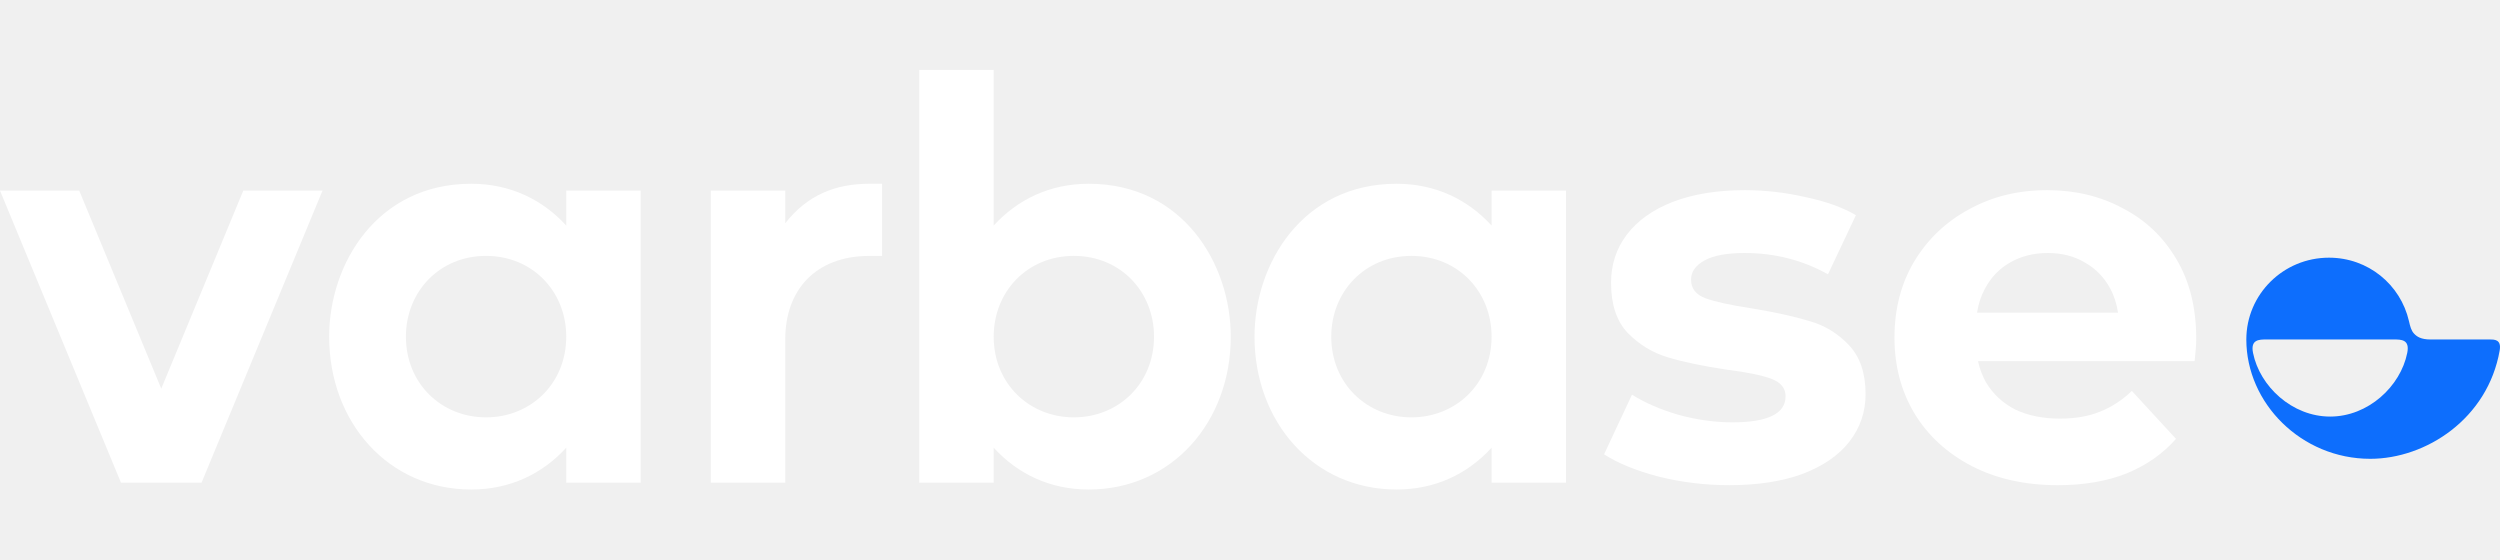
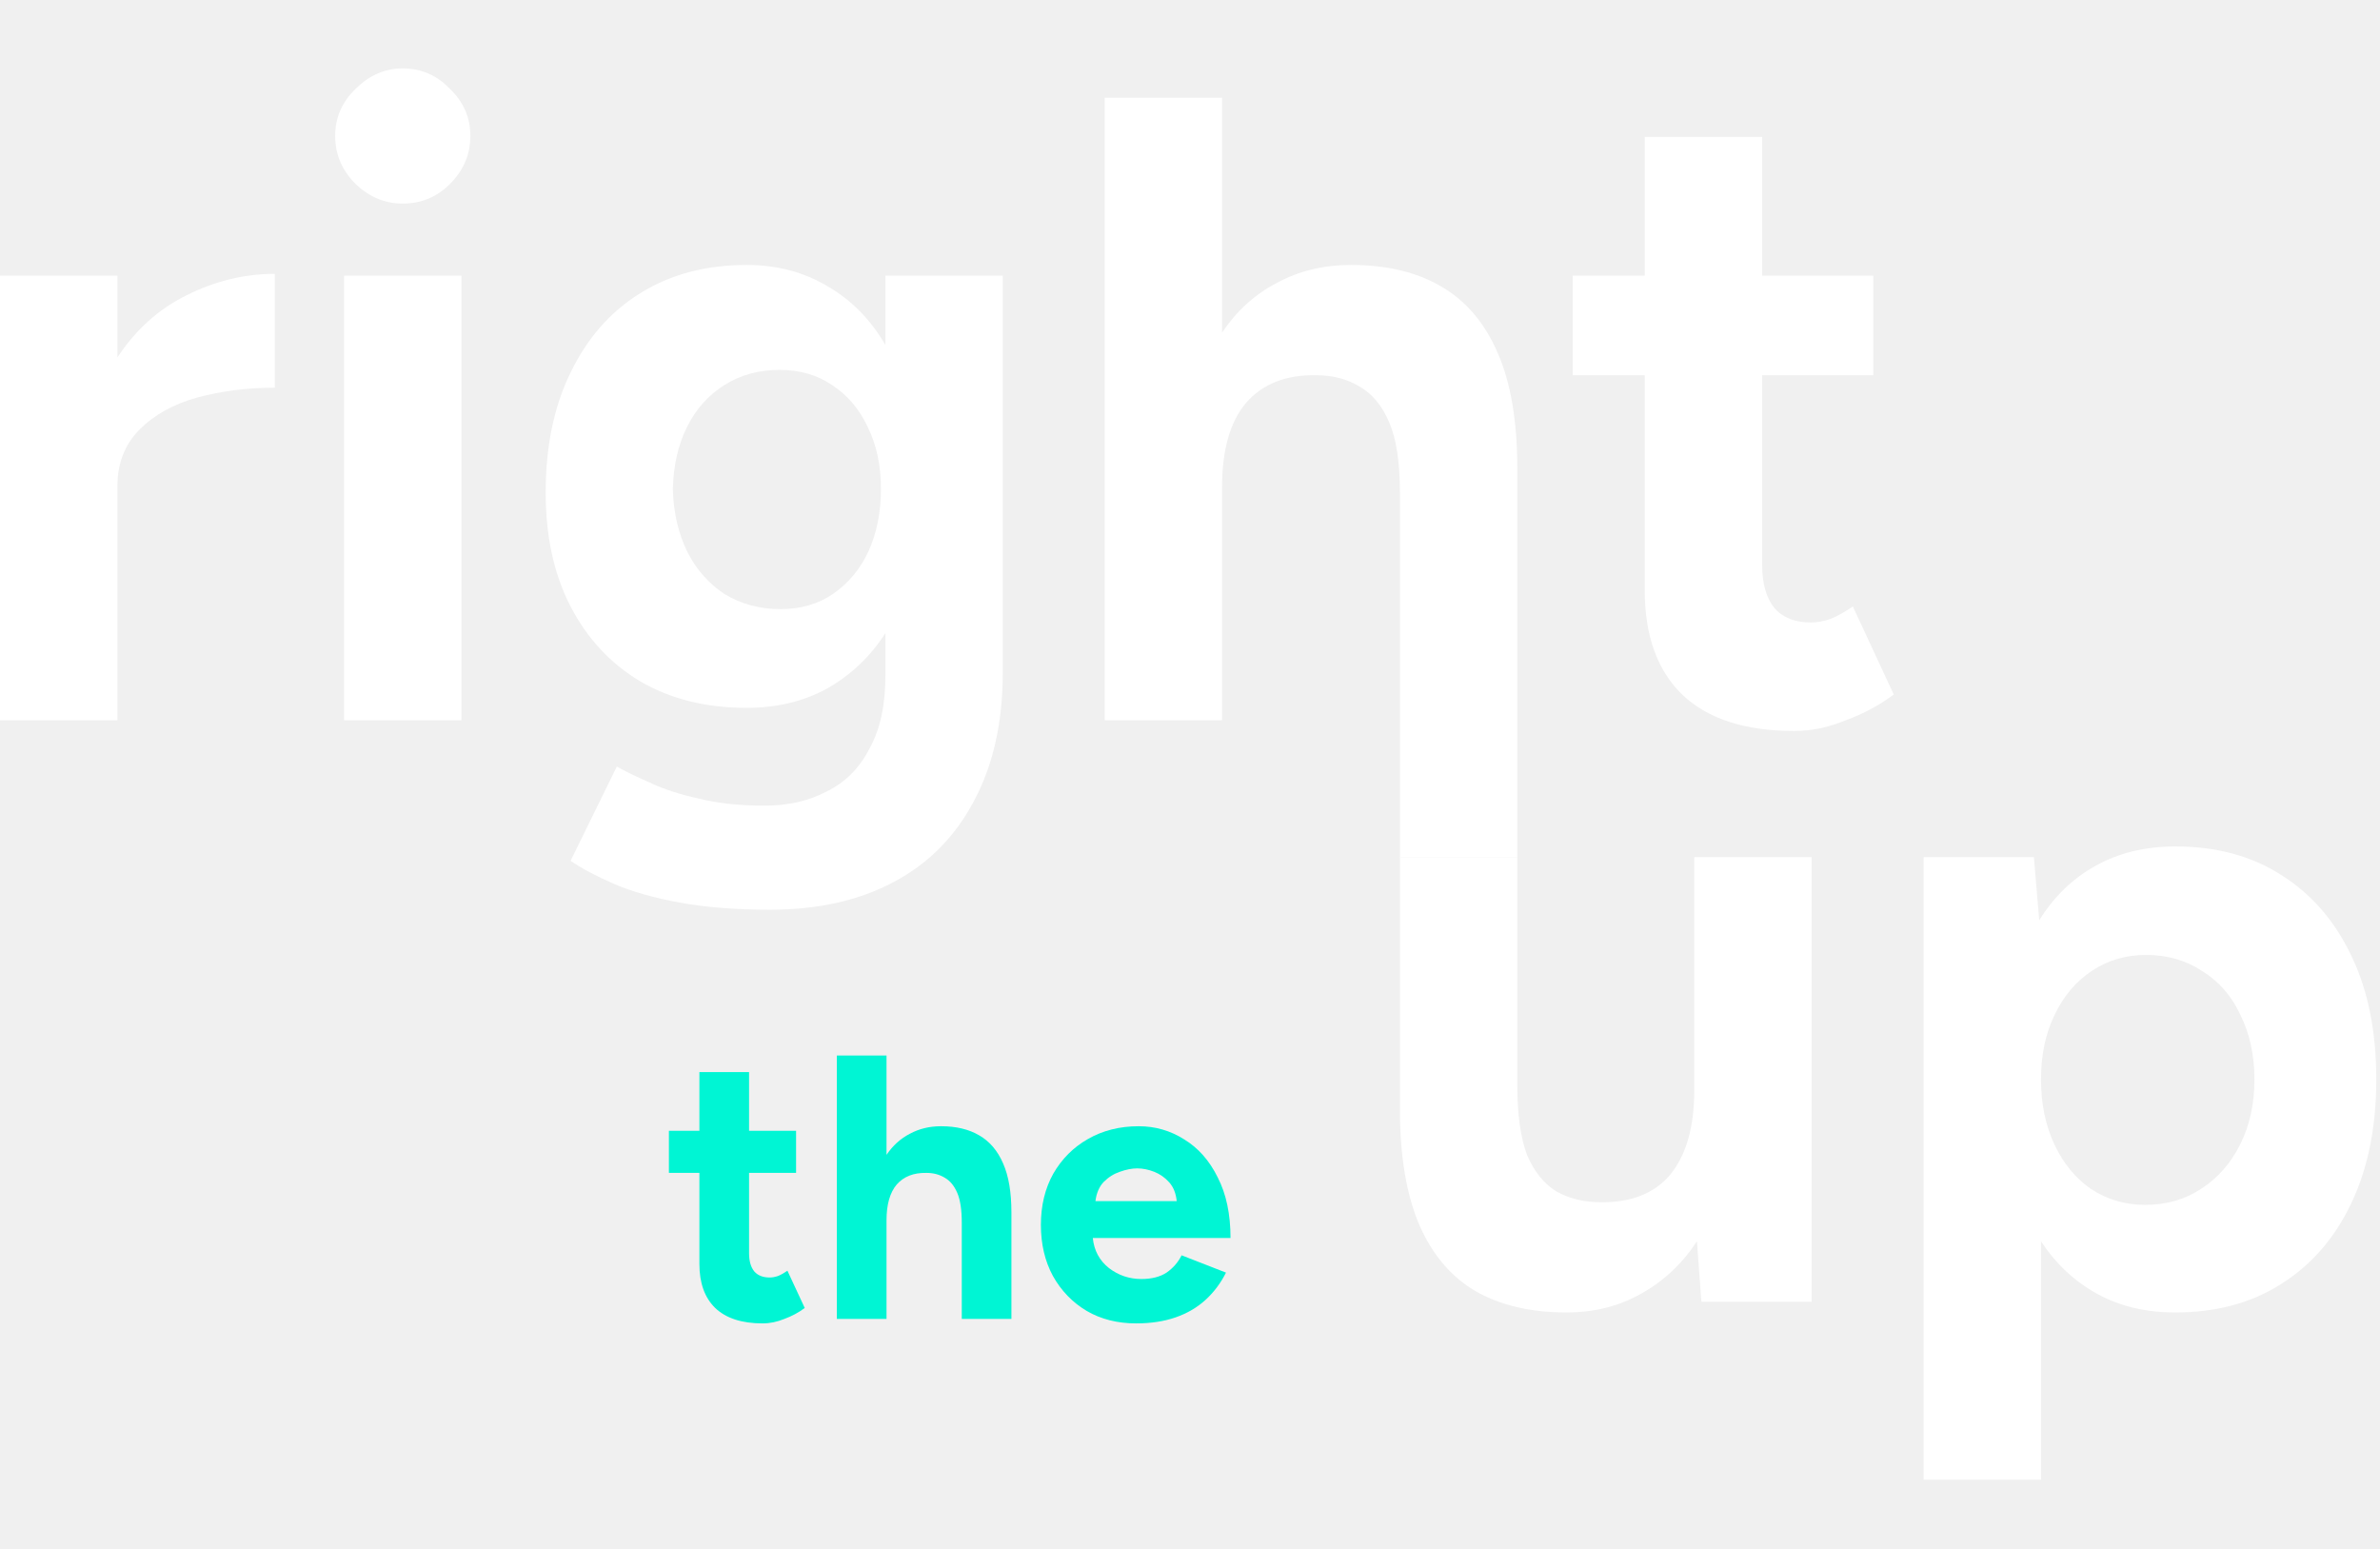
- <svg xmlns="http://www.w3.org/2000/svg" width="143" height="32" viewBox="0 0 143 32" fill="none">
-   <g id="Mode=Dark">
-     <g id="logo">
-       <path fill-rule="evenodd" clip-rule="evenodd" d="M135.58 26.244C138.763 26.244 142.3 23.954 142.982 20.045C143.091 19.419 142.681 19.419 142.434 19.419H139.038C138.462 19.419 138.234 19.245 138.079 19.077C137.924 18.909 137.865 18.684 137.791 18.363C137.311 16.282 135.464 14.739 133.217 14.739C130.606 14.739 128.49 16.834 128.49 19.419C128.49 23.061 131.634 26.244 135.58 26.244ZM137.695 20.184C137.849 19.418 137.352 19.418 136.928 19.418H129.641C129.217 19.418 128.72 19.419 128.873 20.184C129.257 22.102 131.109 23.828 133.284 23.828C135.46 23.828 137.312 22.102 137.695 20.184Z" fill="#0D6EFD" />
-       <path fill-rule="evenodd" clip-rule="evenodd" d="M32.389 10.903V12.902C31.029 11.416 29.184 10.511 26.951 10.511C21.577 10.511 18.828 15.079 18.828 19.255C18.828 24.161 22.219 28 26.951 28C29.166 28 31.014 27.113 32.389 25.609V27.607H36.647V10.903H32.389ZM23.218 19.255C23.218 21.95 25.258 23.873 27.803 23.873C30.34 23.873 32.389 21.958 32.389 19.255C32.389 16.678 30.466 14.637 27.803 14.637C25.12 14.637 23.218 16.699 23.218 19.255Z" fill="white" />
-       <path d="M50.453 14.638H49.732C46.644 14.638 44.917 16.596 44.917 19.405V27.607H40.659V10.904H44.917V12.769C46.183 11.154 47.788 10.51 49.732 10.51H50.453V14.638Z" fill="white" />
-       <path d="M18.448 10.904H13.916L9.224 22.231L4.532 10.904H0L6.919 27.607H11.529L18.448 10.904Z" fill="white" />
-       <path fill-rule="evenodd" clip-rule="evenodd" d="M85.319 10.903V12.902C83.96 11.416 82.114 10.511 79.882 10.511C74.507 10.511 71.758 15.079 71.758 19.255C71.758 24.161 75.149 28 79.882 28C82.096 28 83.944 27.113 85.319 25.609V27.607H89.577V10.903H85.319ZM76.148 19.255C76.148 21.95 78.188 23.873 80.733 23.873C83.27 23.873 85.319 21.958 85.319 19.255C85.319 16.678 83.397 14.637 80.733 14.637C78.05 14.637 76.148 16.699 76.148 19.255Z" fill="white" />
-       <path fill-rule="evenodd" clip-rule="evenodd" d="M56.839 4V12.902C58.198 11.416 60.044 10.511 62.276 10.511C67.65 10.511 70.4 15.079 70.4 19.255C70.4 24.16 67.009 28 62.276 28C60.062 28 58.214 27.113 56.839 25.609V27.607H52.581V4H56.839ZM66.01 19.255C66.01 21.95 63.97 23.873 61.425 23.873C58.888 23.873 56.839 21.958 56.839 19.255C56.839 16.678 58.761 14.637 61.425 14.637C64.108 14.637 66.01 16.699 66.01 19.255Z" fill="white" />
-       <path fill-rule="evenodd" clip-rule="evenodd" d="M117.101 10.877C118.704 10.877 120.144 11.223 121.423 11.914C122.722 12.584 123.747 13.558 124.498 14.838C125.249 16.096 125.624 17.609 125.624 19.376C125.624 19.559 125.614 19.772 125.593 20.016C125.573 20.239 125.553 20.452 125.533 20.655H113.142C113.237 21.092 113.39 21.498 113.6 21.874C114.006 22.544 114.564 23.062 115.274 23.427C116.005 23.773 116.857 23.945 117.831 23.945C118.704 23.945 119.465 23.813 120.114 23.549C120.784 23.285 121.393 22.889 121.941 22.361L124.467 25.103C123.716 25.956 122.773 26.615 121.636 27.082C120.5 27.529 119.191 27.753 117.709 27.753C115.842 27.753 114.199 27.387 112.778 26.656C111.378 25.925 110.292 24.93 109.521 23.671C108.75 22.392 108.364 20.939 108.364 19.315C108.364 17.67 108.74 16.218 109.491 14.96C110.262 13.68 111.307 12.685 112.626 11.974C113.945 11.243 115.436 10.877 117.101 10.877ZM117.131 14.472C116.319 14.472 115.599 14.655 114.97 15.02C114.361 15.365 113.884 15.863 113.539 16.513C113.316 16.919 113.166 17.376 113.087 17.884H121.151C121.074 17.367 120.922 16.9 120.693 16.482C120.348 15.853 119.871 15.365 119.262 15.02C118.653 14.655 117.943 14.472 117.131 14.472Z" fill="white" />
-       <path d="M99.8 10.877C100.967 10.877 102.124 11.01 103.271 11.274C104.438 11.518 105.4 11.863 106.158 12.309L104.561 15.69C103.107 14.878 101.52 14.472 99.8 14.472C98.776 14.472 98.008 14.614 97.496 14.899C96.984 15.183 96.728 15.548 96.728 15.995C96.728 16.503 97.005 16.858 97.558 17.061C98.111 17.264 98.991 17.457 100.2 17.64C101.551 17.863 102.657 18.107 103.517 18.371C104.377 18.614 105.124 19.072 105.759 19.742C106.394 20.412 106.711 21.346 106.711 22.544C106.711 23.559 106.404 24.463 105.79 25.255C105.175 26.047 104.274 26.666 103.087 27.113C101.919 27.54 100.527 27.752 98.909 27.752C97.537 27.752 96.196 27.59 94.886 27.265C93.575 26.92 92.531 26.493 91.753 25.986L93.35 22.575C94.087 23.041 94.978 23.427 96.022 23.732C97.066 24.016 98.09 24.158 99.094 24.158C101.121 24.158 102.134 23.661 102.135 22.666C102.135 22.199 101.858 21.864 101.305 21.661C100.752 21.458 99.902 21.285 98.756 21.143C97.404 20.94 96.288 20.706 95.408 20.442C94.527 20.178 93.759 19.711 93.104 19.041C92.469 18.371 92.152 17.417 92.152 16.178C92.152 15.142 92.449 14.228 93.043 13.436C93.657 12.624 94.537 11.995 95.684 11.548C96.851 11.101 98.224 10.877 99.8 10.877Z" fill="white" />
+ <svg xmlns="http://www.w3.org/2000/svg" width="123" height="80" viewBox="0 0 123 80" fill="none">
+   <g id="Mode=Light">
+     <g id="Vector">
+       <path d="M39.412 68.39C38.336 68.39 37.519 68.124 36.962 67.593C36.418 67.061 36.145 66.303 36.145 65.318V60.612H34.57V58.435H36.145V55.401H38.712V58.435H41.142V60.612H38.712V64.754C38.712 65.169 38.803 65.487 38.984 65.707C39.166 65.914 39.431 66.018 39.781 66.018C39.911 66.018 40.054 65.992 40.209 65.94C40.365 65.875 40.527 65.785 40.695 65.668L41.59 67.593C41.279 67.826 40.929 68.014 40.54 68.157C40.164 68.312 39.788 68.39 39.412 68.39Z" fill="#00F5D4" />
+       <path d="M43.249 68.157V54.546H45.816V59.679C46.14 59.2 46.542 58.837 47.021 58.59C47.501 58.331 48.039 58.201 48.635 58.201C49.413 58.201 50.068 58.357 50.599 58.668C51.143 58.979 51.558 59.465 51.843 60.126C52.129 60.775 52.271 61.617 52.271 62.654V68.157H49.705V63.179C49.705 62.518 49.627 62.006 49.471 61.643C49.316 61.28 49.102 61.021 48.83 60.865C48.557 60.697 48.24 60.612 47.877 60.612C47.216 60.599 46.704 60.8 46.341 61.215C45.991 61.63 45.816 62.246 45.816 63.062V68.157H43.249Z" fill="#00F5D4" />
+       <path d="M58.713 68.39C57.754 68.39 56.905 68.176 56.166 67.749C55.427 67.308 54.844 66.705 54.416 65.94C54.001 65.175 53.794 64.294 53.794 63.296C53.794 62.298 54.008 61.416 54.435 60.651C54.876 59.887 55.472 59.29 56.224 58.862C56.989 58.422 57.864 58.201 58.849 58.201C59.705 58.201 60.489 58.428 61.202 58.882C61.928 59.323 62.505 59.977 62.933 60.846C63.373 61.701 63.594 62.745 63.594 63.976H56.477C56.542 64.624 56.821 65.143 57.313 65.532C57.806 65.908 58.363 66.096 58.985 66.096C59.517 66.096 59.951 65.986 60.288 65.765C60.625 65.532 60.885 65.234 61.066 64.871L63.36 65.765C63.088 66.31 62.732 66.783 62.291 67.185C61.863 67.573 61.351 67.872 60.755 68.079C60.159 68.286 59.478 68.39 58.713 68.39ZM56.613 62.071H60.813C60.774 61.669 60.645 61.345 60.424 61.099C60.204 60.852 59.945 60.671 59.647 60.554C59.348 60.438 59.057 60.379 58.772 60.379C58.499 60.379 58.201 60.438 57.877 60.554C57.566 60.658 57.287 60.833 57.041 61.079C56.808 61.325 56.665 61.656 56.613 62.071Z" fill="#00F5D4" />
+       <path d="M0 37.223V14.244H6.067V18.472C7.016 17.032 8.211 15.96 9.651 15.255C11.122 14.519 12.639 14.152 14.201 14.152V20.035C12.792 20.035 11.459 20.203 10.203 20.54C8.977 20.877 7.981 21.428 7.216 22.195C6.45 22.96 6.067 23.941 6.067 25.136V37.223H0Z" fill="white" />
+       <path d="M17.782 37.223V14.244H23.848V37.223H17.782ZM20.815 10.521C19.896 10.521 19.084 10.184 18.379 9.51C17.674 8.805 17.322 7.978 17.322 7.028C17.322 6.078 17.674 5.266 18.379 4.592C19.084 3.888 19.896 3.535 20.815 3.535C21.765 3.535 22.577 3.888 23.251 4.592C23.956 5.266 24.308 6.078 24.308 7.028C24.308 7.978 23.956 8.805 23.251 9.51C22.577 10.184 21.765 10.521 20.815 10.521Z" fill="white" />
+       <path d="M39.783 47.012C38.037 47.012 36.489 46.89 35.141 46.645C33.793 46.4 32.659 46.078 31.74 45.679C30.821 45.281 30.07 44.883 29.488 44.484L31.878 39.613C32.307 39.858 32.874 40.134 33.579 40.44C34.283 40.777 35.126 41.053 36.106 41.267C37.087 41.513 38.22 41.635 39.507 41.635C40.733 41.635 41.805 41.39 42.724 40.9C43.674 40.44 44.41 39.705 44.93 38.694C45.482 37.713 45.758 36.457 45.758 34.925V32.719C44.992 33.914 43.996 34.864 42.77 35.569C41.545 36.243 40.151 36.58 38.588 36.58C36.474 36.58 34.636 36.12 33.073 35.201C31.541 34.282 30.346 32.995 29.488 31.34C28.63 29.686 28.201 27.725 28.201 25.458C28.201 23.068 28.63 21 29.488 19.253C30.346 17.476 31.541 16.113 33.073 15.163C34.636 14.182 36.474 13.692 38.588 13.692C40.151 13.692 41.545 14.06 42.77 14.795C43.996 15.5 44.992 16.511 45.758 17.828V14.244H51.824V34.741C51.824 37.315 51.334 39.521 50.353 41.359C49.373 43.228 47.979 44.638 46.171 45.587C44.394 46.537 42.265 47.012 39.783 47.012ZM40.334 31.478C41.376 31.478 42.28 31.218 43.046 30.697C43.843 30.145 44.456 29.41 44.884 28.491C45.313 27.541 45.528 26.469 45.528 25.274C45.528 24.048 45.298 22.976 44.839 22.057C44.41 21.137 43.797 20.418 43 19.897C42.234 19.376 41.33 19.115 40.289 19.115C39.216 19.115 38.266 19.376 37.439 19.897C36.612 20.418 35.968 21.137 35.509 22.057C35.049 22.976 34.804 24.048 34.773 25.274C34.804 26.469 35.049 27.541 35.509 28.491C35.968 29.41 36.612 30.145 37.439 30.697C38.297 31.218 39.262 31.478 40.334 31.478Z" fill="white" />
+       <path d="M57.09 37.223V5.052H63.157V17.185C63.923 16.051 64.873 15.194 66.006 14.611C67.14 13.998 68.412 13.692 69.821 13.692C71.659 13.692 73.207 14.06 74.463 14.795C75.75 15.53 76.73 16.68 77.404 18.242C78.078 19.774 78.415 21.766 78.415 24.217V44.294H72.349V25.458C72.349 23.895 72.165 22.685 71.797 21.827C71.43 20.969 70.924 20.356 70.281 19.988C69.637 19.59 68.886 19.391 68.029 19.391C66.466 19.36 65.256 19.835 64.398 20.816C63.571 21.796 63.157 23.252 63.157 25.182V37.223H57.09Z" fill="white" />
+       <path d="M92.723 37.775C90.18 37.775 88.249 37.146 86.932 35.89C85.645 34.634 85.002 32.842 85.002 30.513V19.391H81.279V14.244H85.002V7.074H91.068V14.244H96.813V19.391H91.068V29.18C91.068 30.161 91.283 30.911 91.712 31.432C92.141 31.922 92.769 32.168 93.596 32.168C93.902 32.168 94.239 32.106 94.607 31.984C94.975 31.831 95.358 31.616 95.756 31.34L97.87 35.89C97.135 36.442 96.308 36.886 95.388 37.223C94.5 37.591 93.611 37.775 92.723 37.775Z" fill="white" />
+       <path d="M80.943 67.825C79.105 67.825 77.542 67.457 76.255 66.722C74.999 65.986 74.034 64.853 73.36 63.321C72.686 61.758 72.349 59.751 72.349 57.3V44.294H78.415L78.415 56.059C78.415 57.591 78.584 58.801 78.921 59.69C79.288 60.548 79.794 61.176 80.438 61.574C81.112 61.942 81.862 62.126 82.689 62.126C84.283 62.156 85.493 61.681 86.32 60.701C87.147 59.69 87.561 58.234 87.561 56.335V44.294H93.628V67.273H87.929L87.699 64.148C86.933 65.312 85.968 66.216 84.804 66.859C83.67 67.503 82.383 67.825 80.943 67.825Z" fill="white" />
+       <path d="M99.415 76.465V44.294H105.113L105.389 47.557C106.155 46.331 107.12 45.397 108.285 44.753C109.48 44.079 110.858 43.742 112.421 43.742C114.535 43.742 116.358 44.232 117.89 45.213C119.453 46.193 120.663 47.587 121.521 49.395C122.379 51.172 122.808 53.301 122.808 55.783C122.808 58.234 122.379 60.364 121.521 62.172C120.663 63.979 119.453 65.373 117.89 66.354C116.358 67.334 114.535 67.825 112.421 67.825C110.889 67.825 109.541 67.503 108.377 66.859C107.212 66.216 106.247 65.312 105.481 64.148V76.465H99.415ZM110.858 62.264C111.961 62.264 112.926 61.988 113.754 61.436C114.612 60.885 115.286 60.119 115.776 59.138C116.266 58.158 116.511 57.039 116.511 55.783C116.511 54.527 116.266 53.409 115.776 52.428C115.316 51.448 114.658 50.697 113.8 50.176C112.972 49.625 112.007 49.349 110.904 49.349C109.863 49.349 108.928 49.625 108.101 50.176C107.274 50.728 106.63 51.494 106.171 52.474C105.711 53.424 105.481 54.527 105.481 55.783C105.481 57.039 105.711 58.158 106.171 59.138C106.63 60.119 107.258 60.885 108.055 61.436C108.882 61.988 109.817 62.264 110.858 62.264Z" fill="white" />
    </g>
  </g>
</svg>
